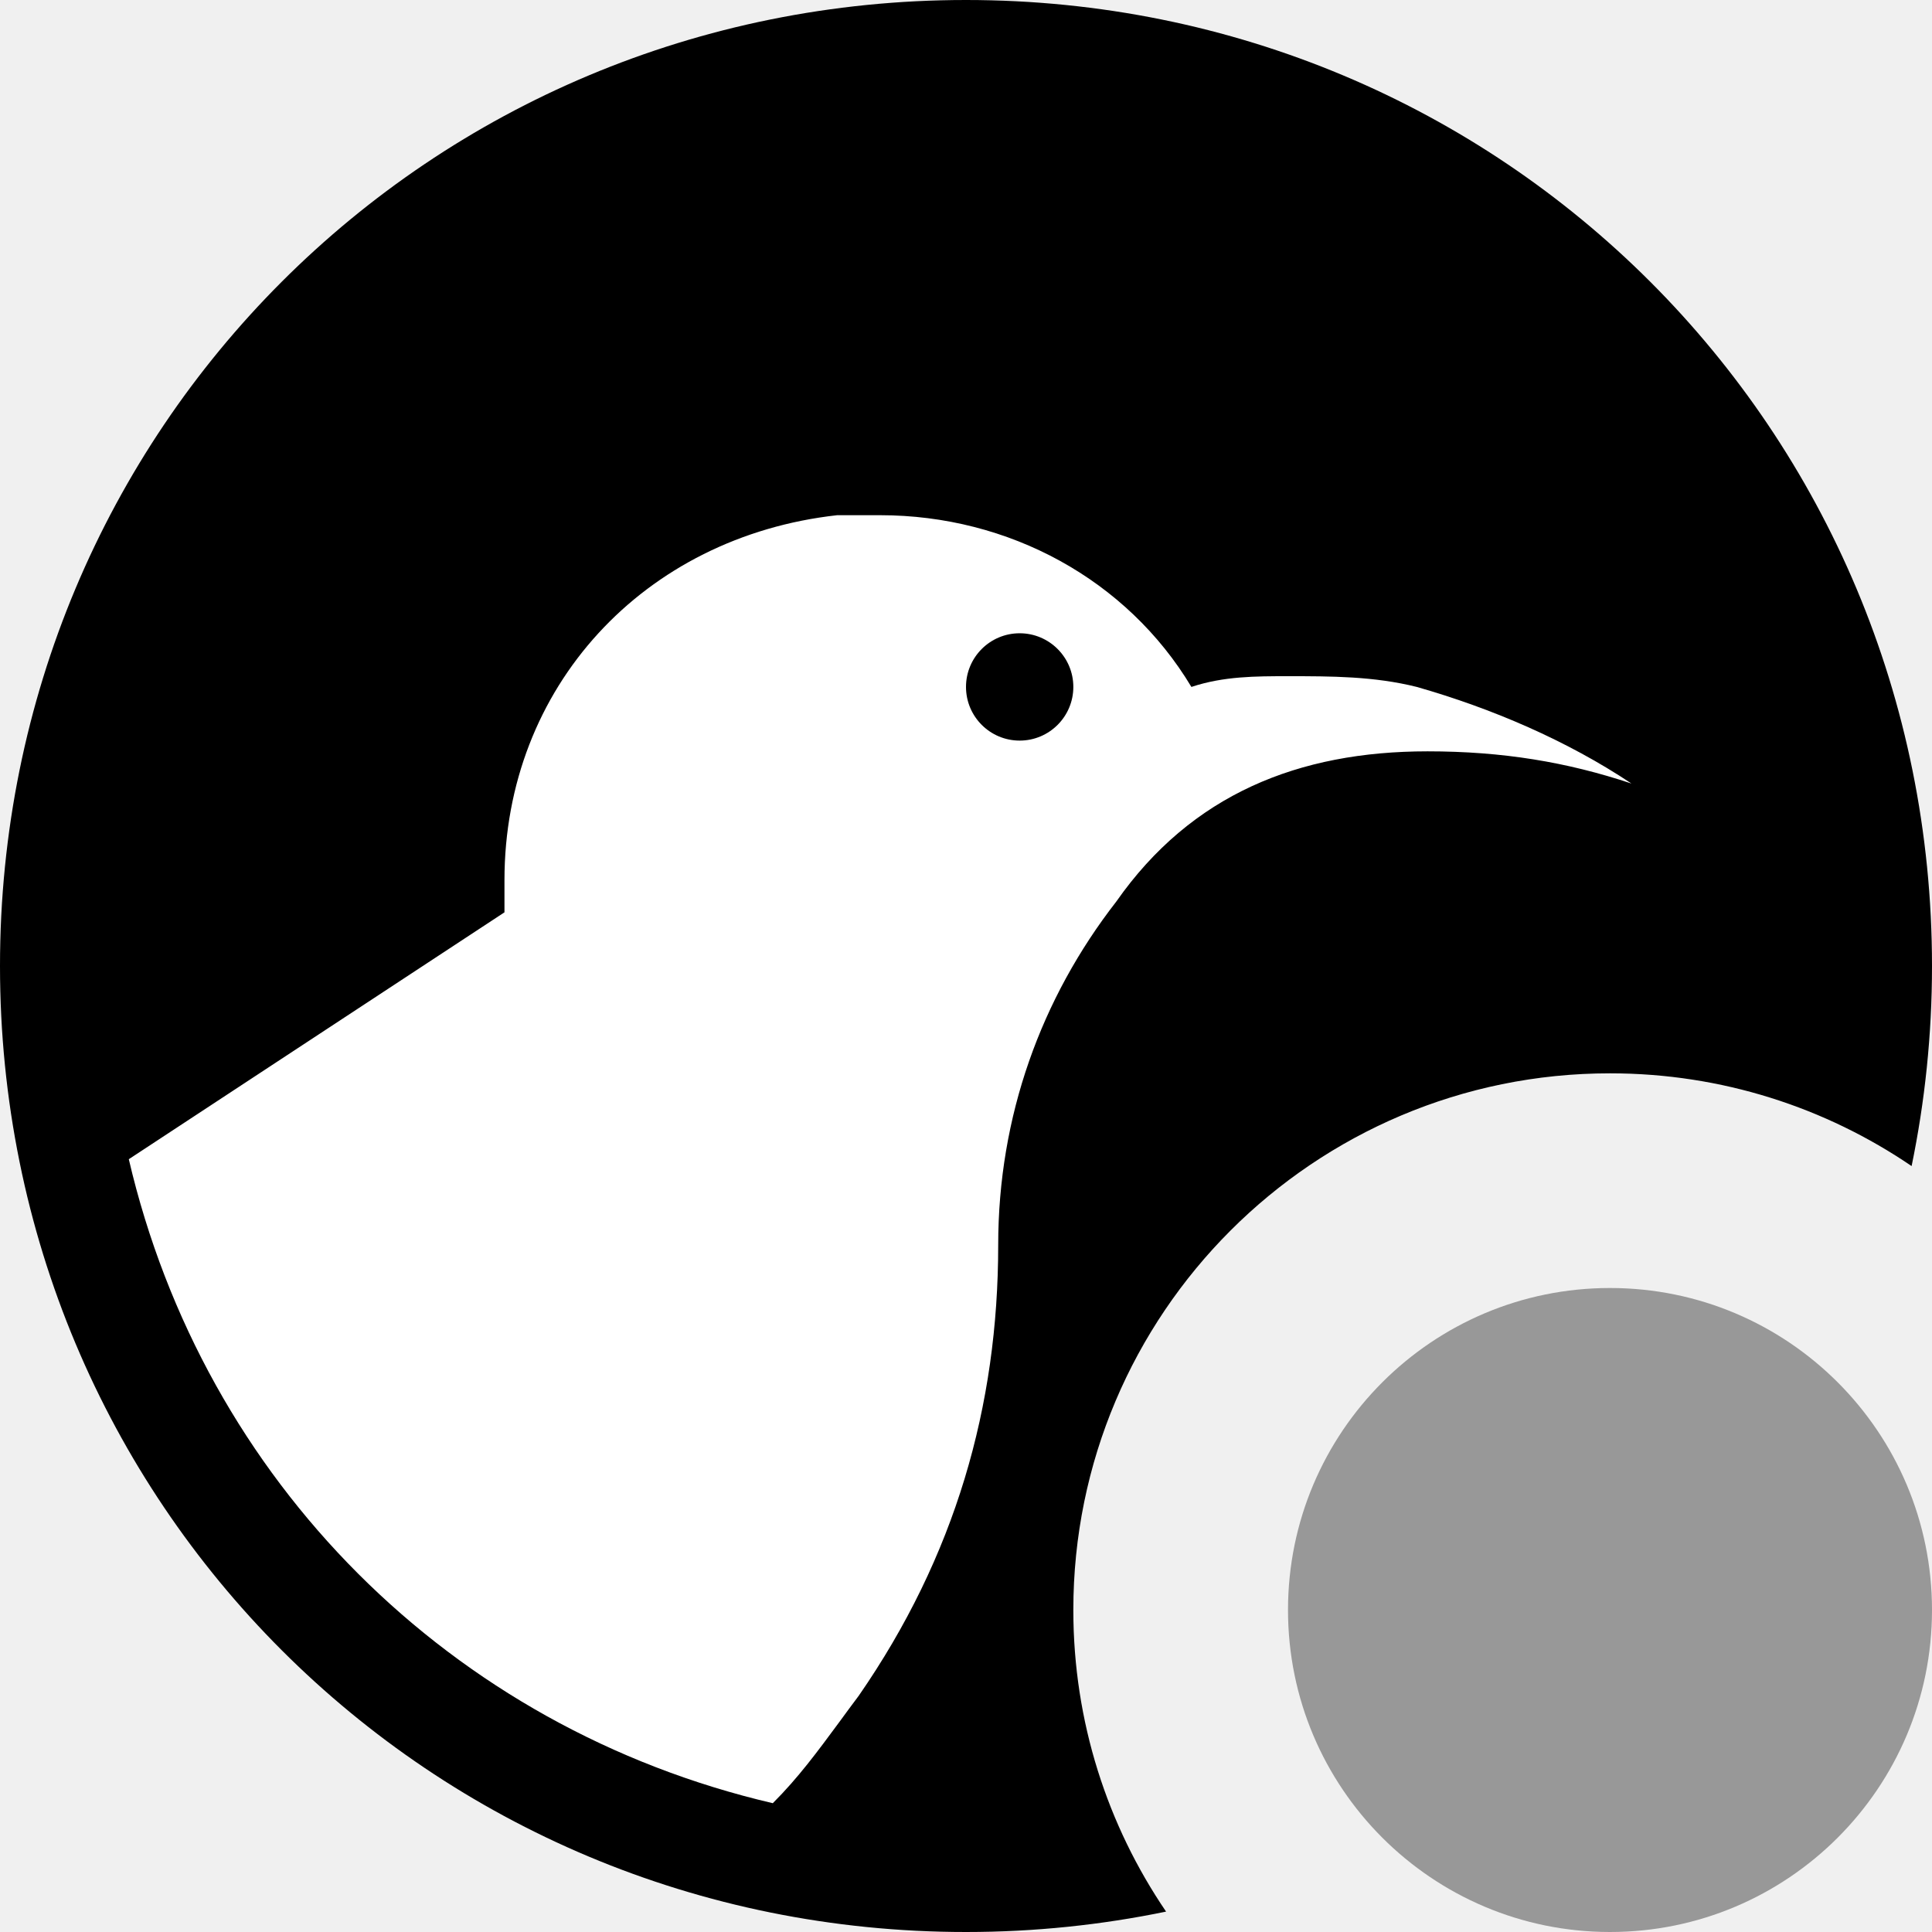
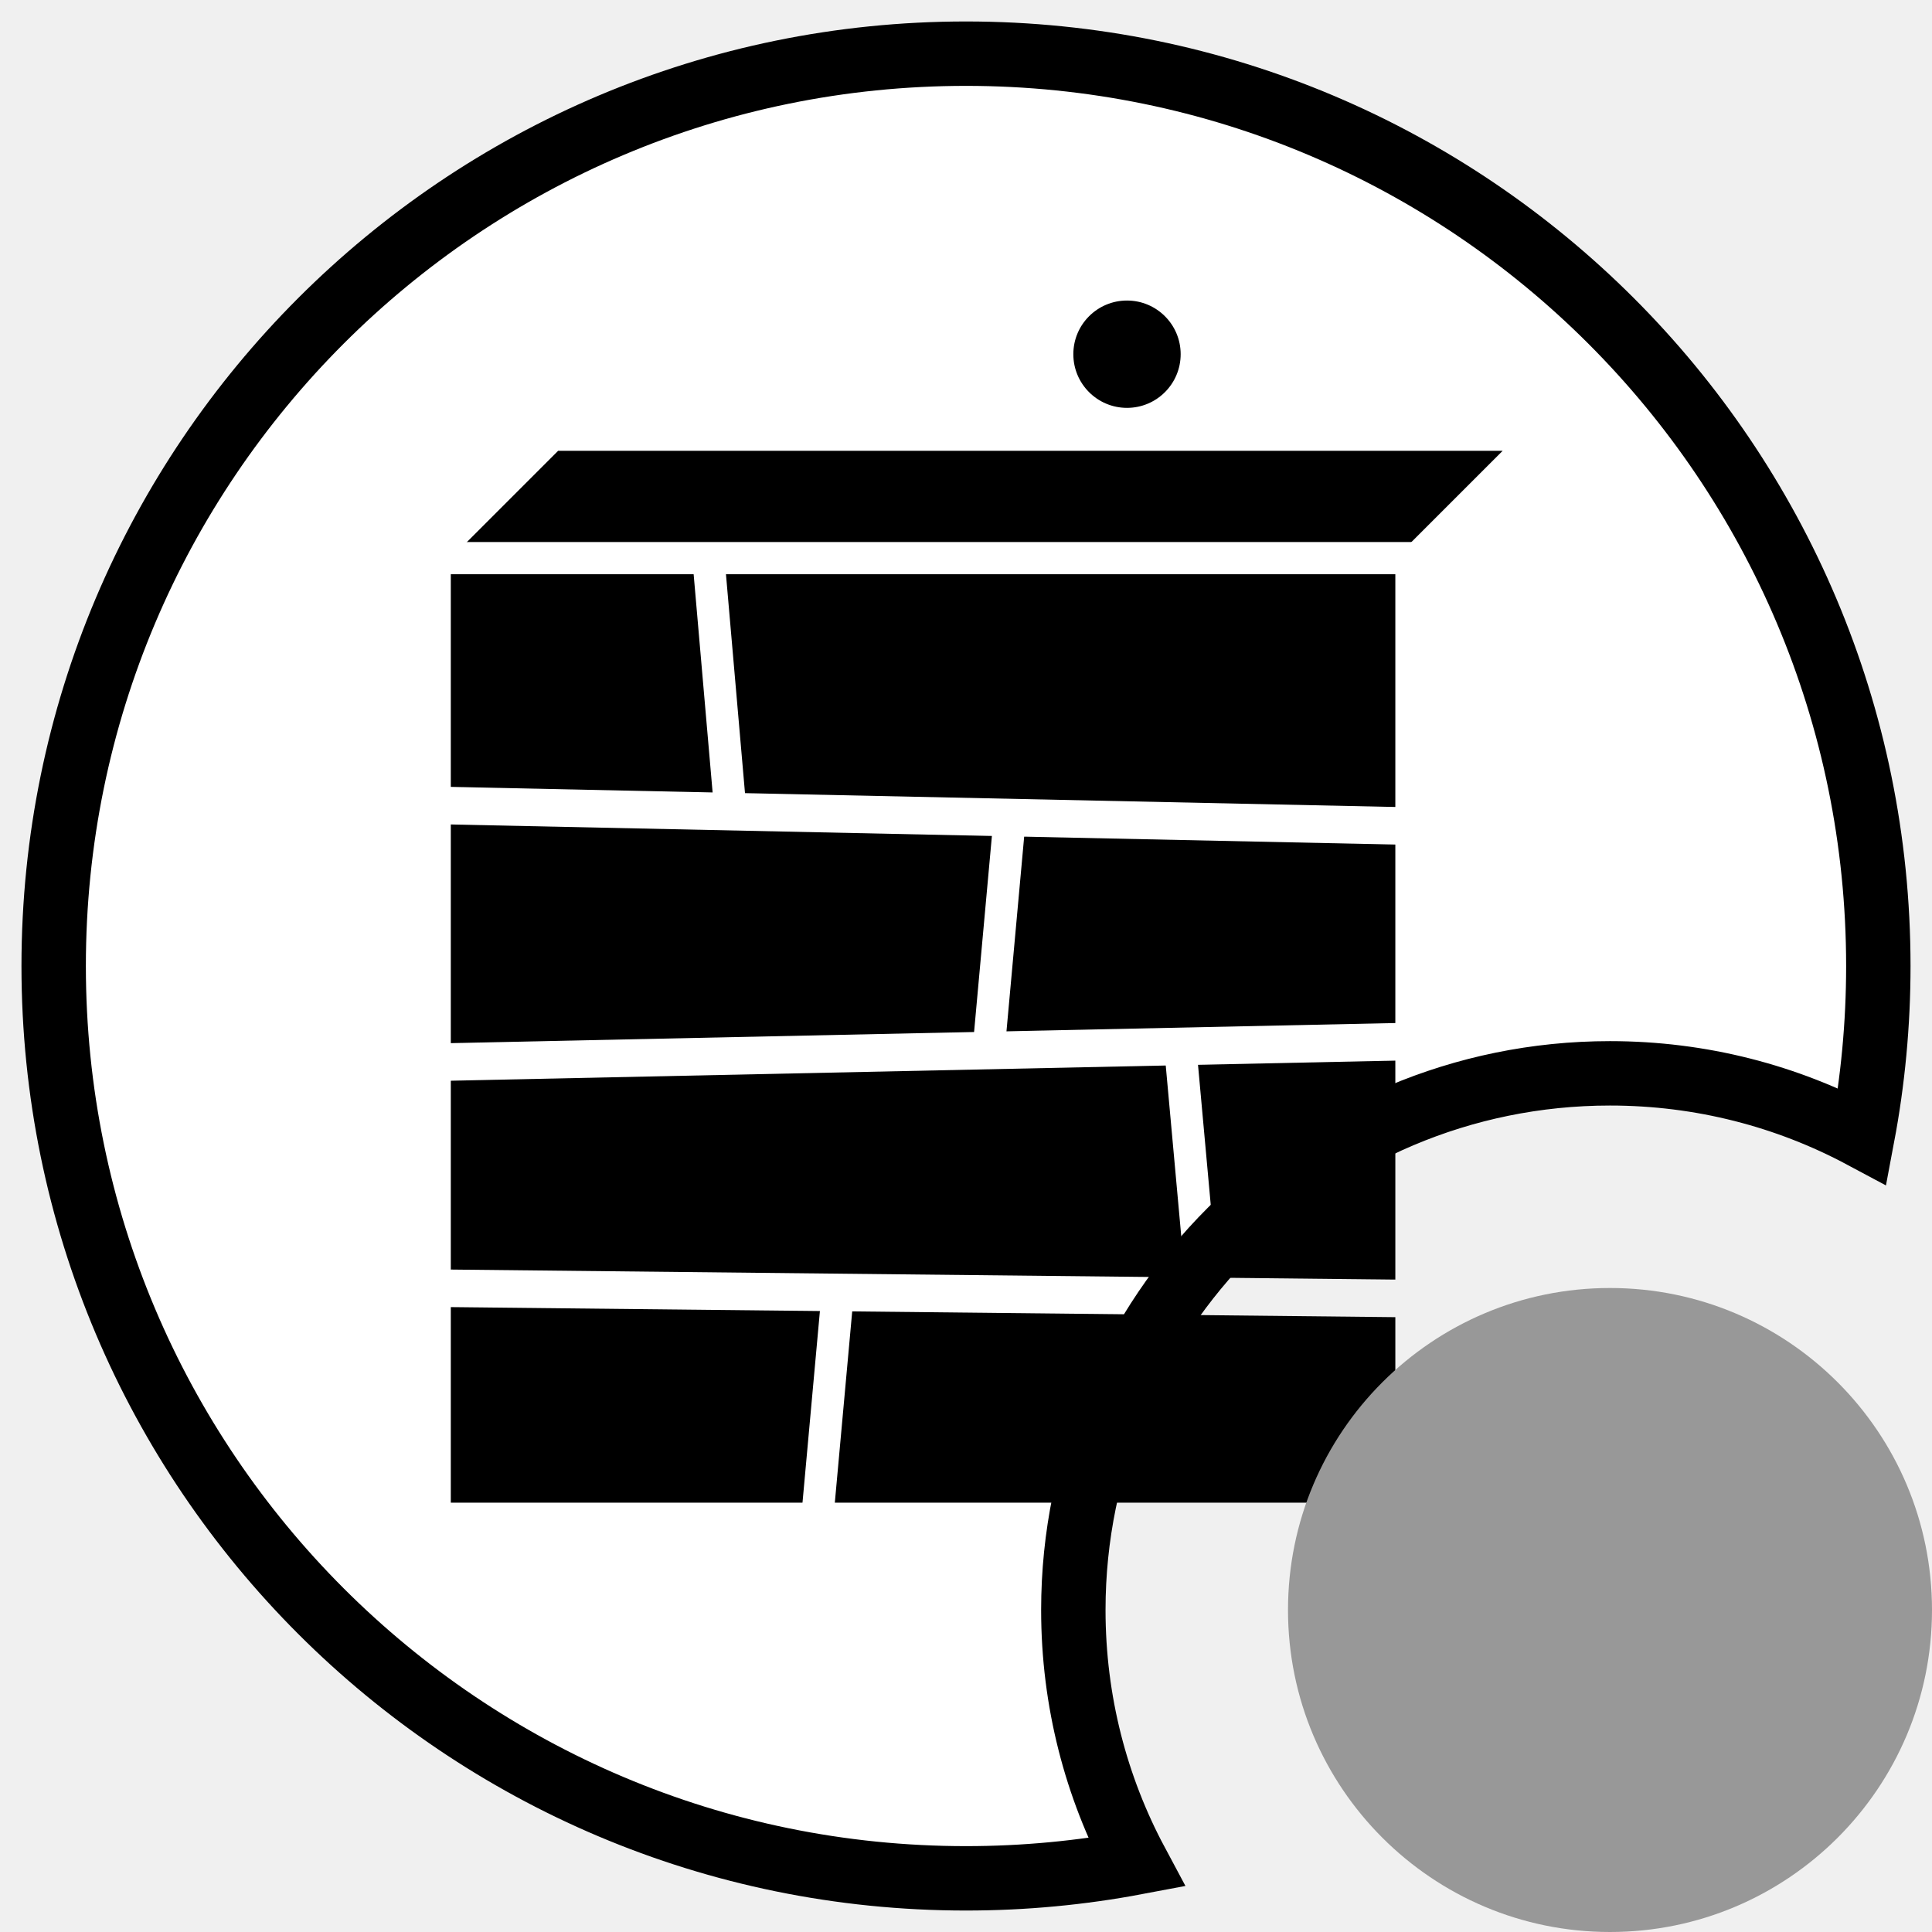
<svg xmlns="http://www.w3.org/2000/svg" width="18" height="18" viewBox="0 0 18 18" fill="none">
-   <g clip-path="url(#clip0_2707_2015)">
-     <path d="M10.587 17.352C10.073 17.449 9.542 17.5 9 17.5C4.306 17.5 0.5 13.694 0.5 9C0.5 4.306 4.306 0.5 9 0.5C13.694 0.5 17.5 4.306 17.5 9C17.5 9.542 17.449 10.073 17.352 10.587C16.651 10.212 15.85 10 15 10C12.239 10 10 12.239 10 15C10 15.85 10.212 16.651 10.587 17.352Z" fill="white" />
-     <path d="M10 6.4C10 6.676 9.776 6.9 9.5 6.9C9.224 6.9 9 6.676 9 6.4C9 6.124 9.224 5.9 9.5 5.9C9.776 5.9 10 6.124 10 6.4Z" fill="black" />
-     <path fill-rule="evenodd" clip-rule="evenodd" d="M9 0C4 0 0 4 0 9C0 14 4 18 9 18C9.64 18 10.263 17.934 10.864 17.81C10.319 17.009 10 16.042 10 15C10 12.239 12.239 10 15 10C16.042 10 17.009 10.319 17.81 10.864C17.934 10.263 18 9.64 18 9C18 4 14 0 9 0ZM1.2 10.8L4.7 8.5V8.2C4.7 6.4 6 5 7.8 4.8H8.2C9.4 4.8 10.5 5.4 11.1 6.4C11.4 6.3 11.7 6.3 12 6.3C12.4 6.3 12.8 6.3 13.2 6.4C13.9 6.6 14.6 6.9 15.2 7.3C14.6 7.1 14 7 13.3 7C12.1 7 11.1 7.4 10.4 8.4C9.7 9.3 9.3 10.4 9.3 11.6C9.3 13.1 8.9 14.5 8 15.8C7.937 15.883 7.879 15.963 7.824 16.038C7.612 16.325 7.437 16.563 7.2 16.8C4.2 16.1 1.9 13.8 1.2 10.8Z" fill="black" />
-     <path d="M18 15C18 16.657 16.657 18 15 18C13.343 18 12 16.657 12 15C12 13.343 13.343 12 15 12C16.657 12 18 13.343 18 15Z" fill="#989898" />
-   </g>
  <defs>
-     <clipPath id="clip0_2707_2015">
-       <rect width="18" height="18" fill="white" />
-     </clipPath>
+     <mask id="wally-cube-cut-u" maskUnits="userSpaceOnUse" x="0" y="0" width="18" height="18">
+       <rect x="0" y="0" width="18" height="18" fill="black" />
+       <polygon points="4.2,5.2 13.0,5.2 14.0,4.2 5.2,4.2" fill="white" />
+       <rect x="4.2" y="5.2" width="8.8" height="8.8" fill="white" />
+       <line x1="3.9" y1="7.5" x2="13.3" y2="7.7" stroke="black" stroke-width="0.35" />
+       <line x1="3.9" y1="9.9" x2="13.3" y2="9.7" stroke="black" stroke-width="0.35" />
+       <line x1="3.9" y1="12.0" x2="13.3" y2="12.1" stroke="black" stroke-width="0.35" />
+       <line x1="6.6" y1="5.2" x2="6.8" y2="7.5" stroke="black" stroke-width="0.3" />
+       <line x1="9.4" y1="7.7" x2="9.2" y2="9.9" stroke="black" stroke-width="0.3" />
+       <line x1="11.0" y1="9.8" x2="11.2" y2="12.0" stroke="black" stroke-width="0.3" />
+       <line x1="7.8" y1="12.1" x2="7.6" y2="14.3" stroke="black" stroke-width="0.3" />
+       <line x1="4.0" y1="5.2" x2="13.3" y2="5.2" stroke="black" stroke-width="0.3" />
+     </mask>
  </defs>
+   <path d="M10.587 17.352C10.073 17.449 9.542 17.5 9 17.5C4.306 17.5 0.5 13.694 0.5 9C0.5 4.306 4.306 0.5 9 0.5C13.694 0.5 17.5 4.306 17.5 9C17.5 9.542 17.449 10.073 17.352 10.587C16.651 10.212 15.85 10 15 10C12.239 10 10 12.239 10 15C10 15.85 10.212 16.651 10.587 17.352Z" fill="#FFFFFF" stroke="#000000" stroke-width="0.6" />
+   <rect x="0" y="0" width="18" height="18" fill="#000000" mask="url(#wally-cube-cut-u)" />
+   <circle cx="10.5" cy="3.3" r="0.5" fill="#000000" />
+   <circle cx="15" cy="15" r="3" fill="#989898" />
</svg>
